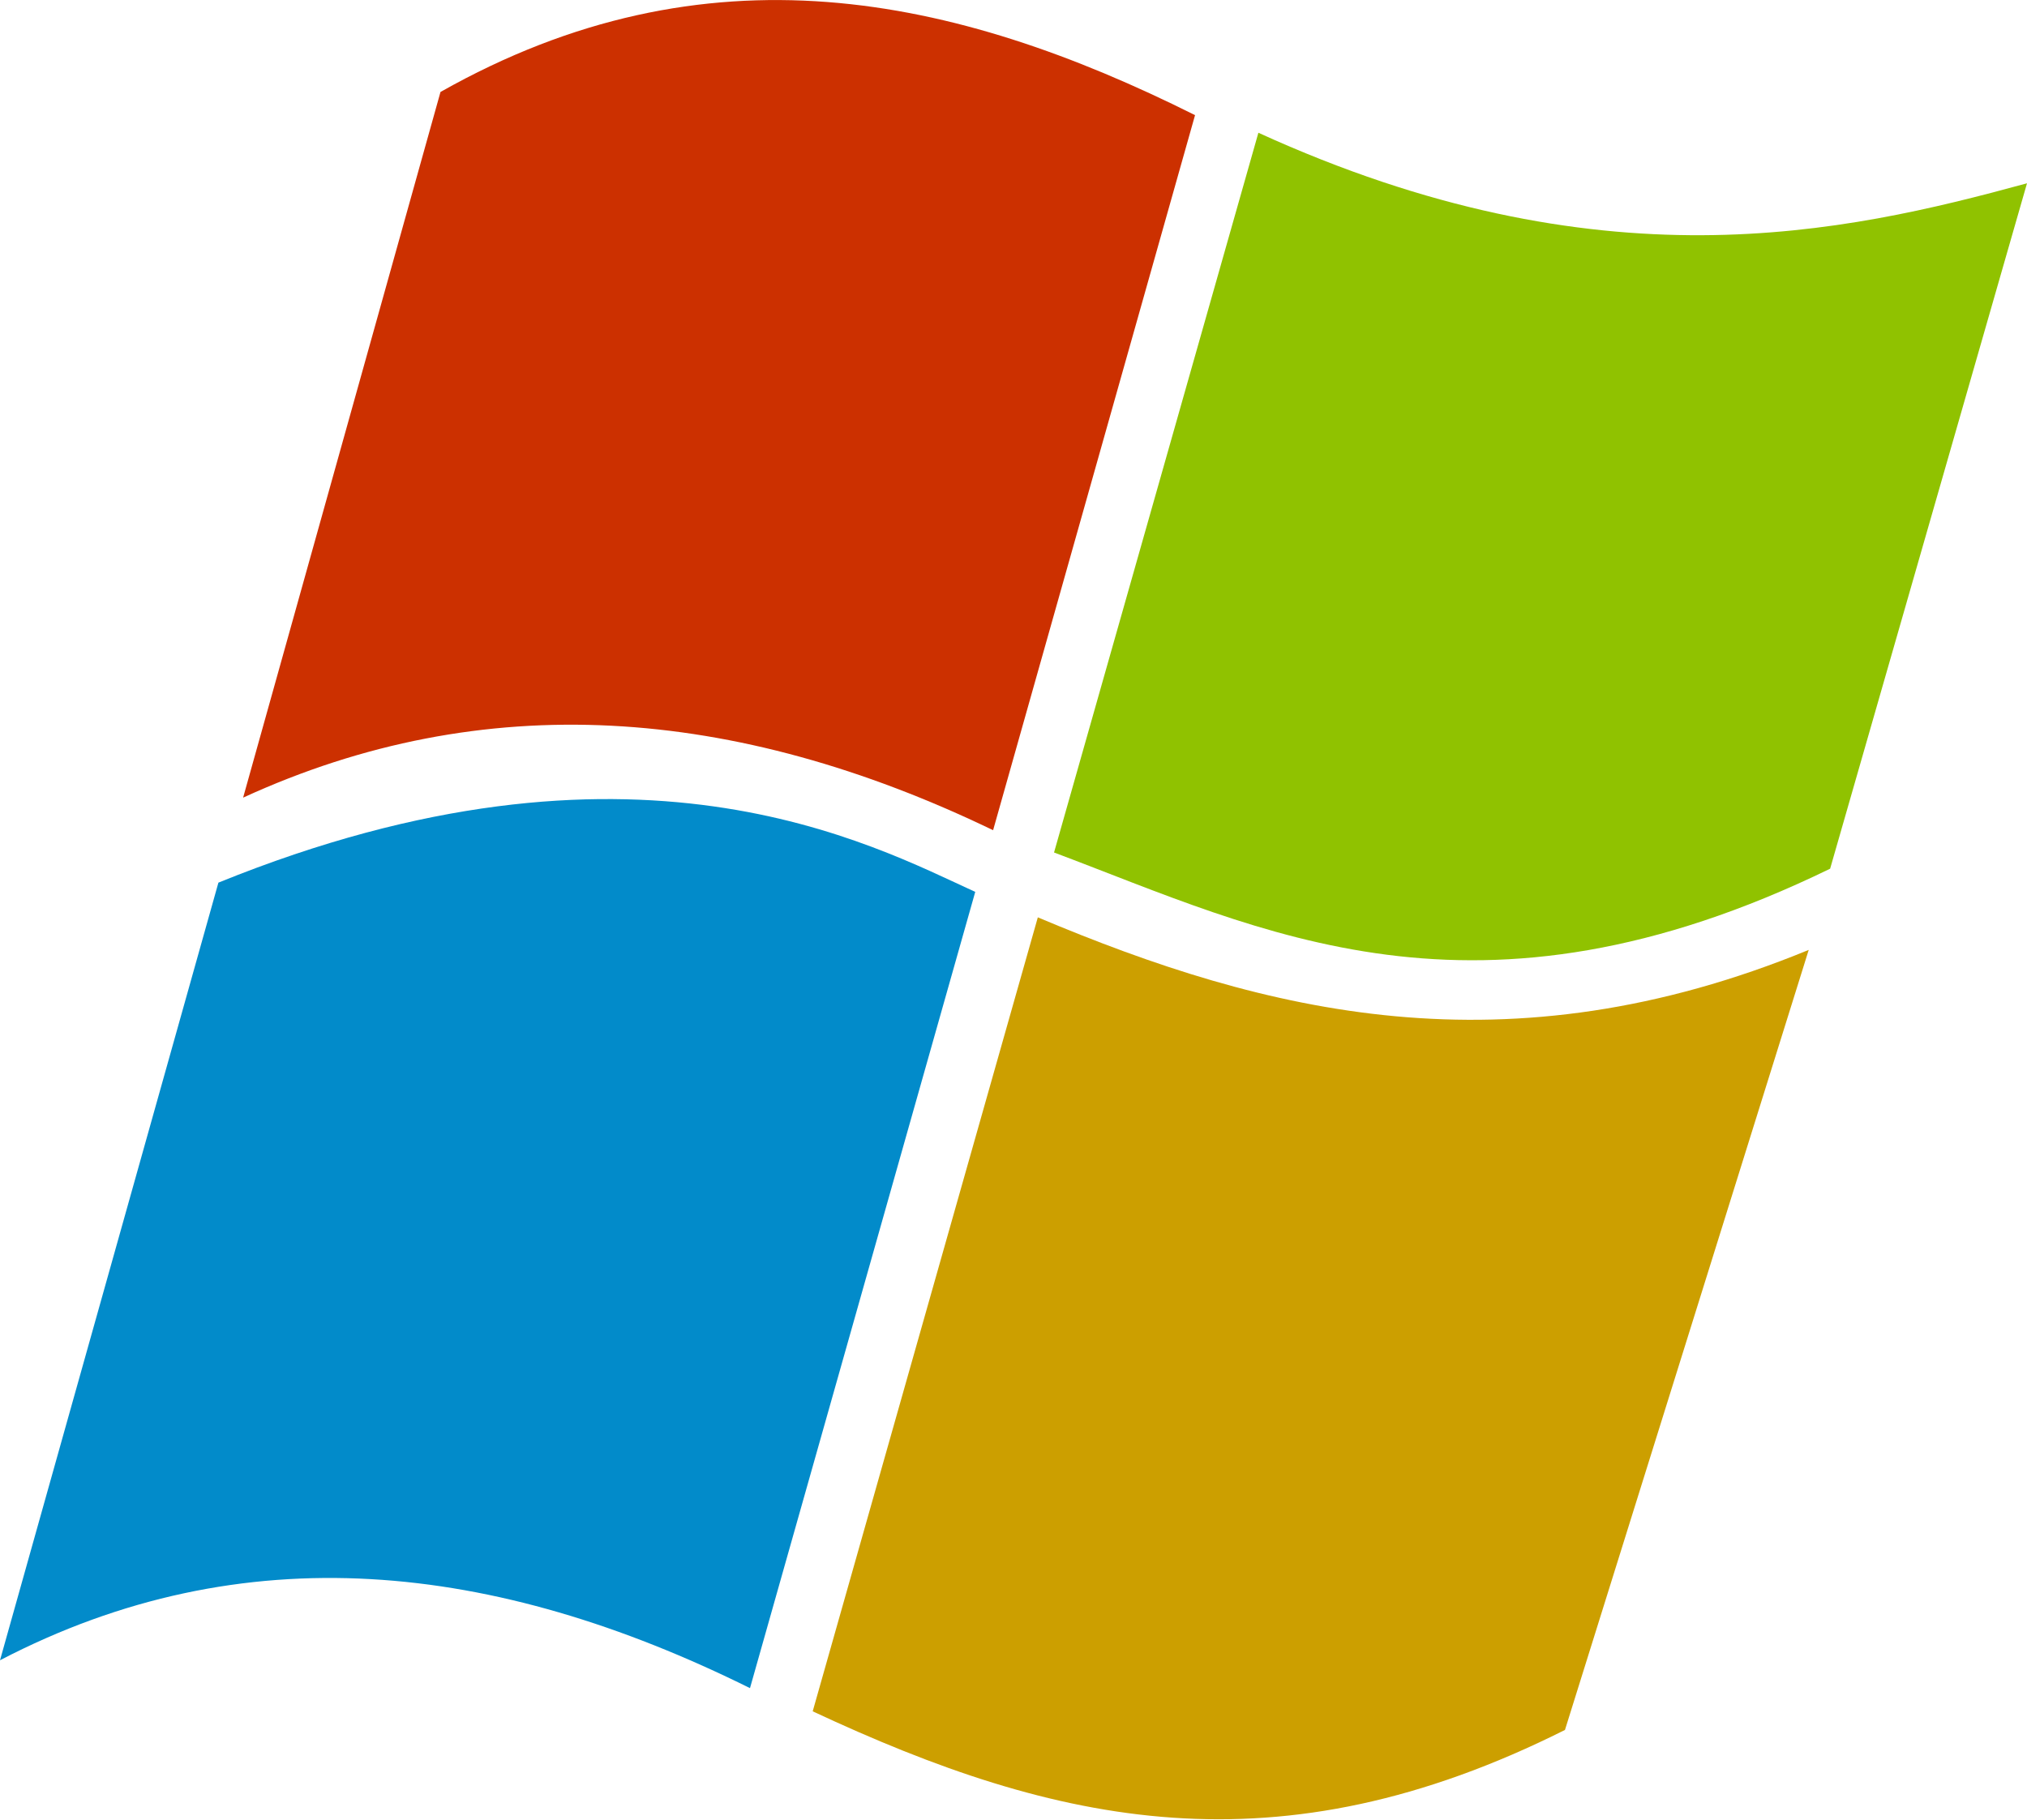
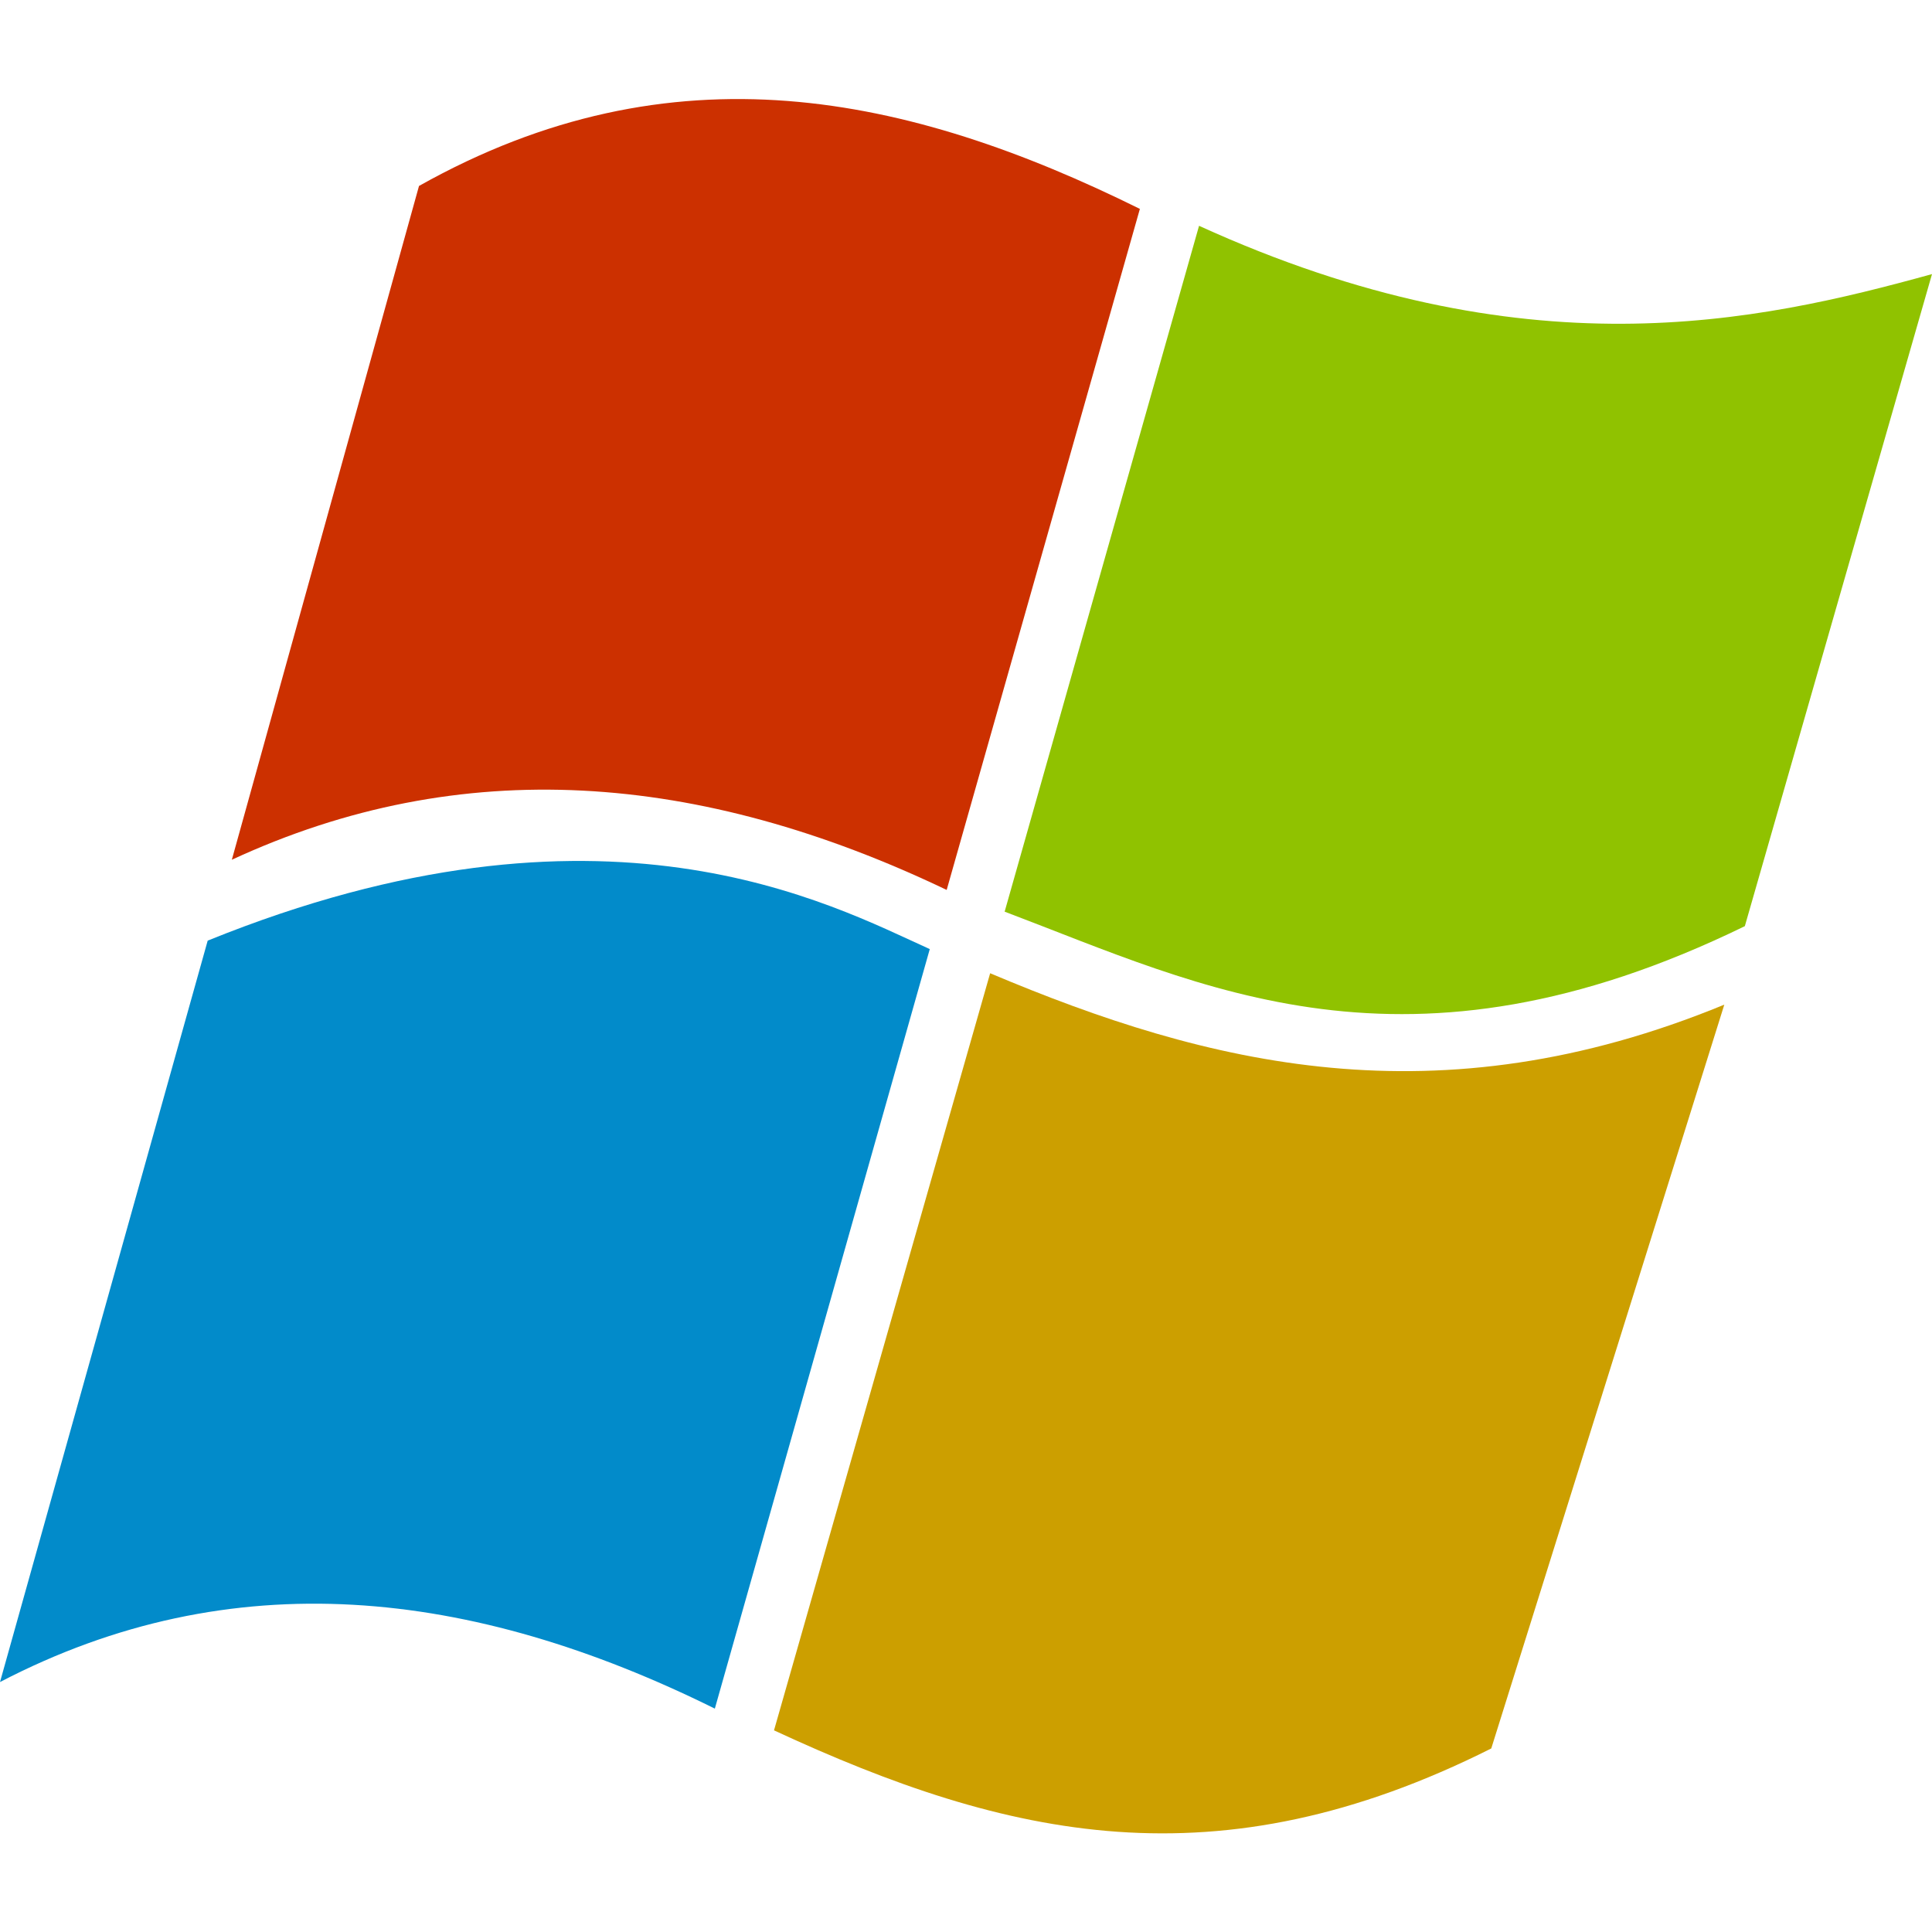
- <svg xmlns="http://www.w3.org/2000/svg" version="1.1" viewBox="0 0 16 14.362">
-   <path d="m1.919 6.297c1.898-0.871 3.875-0.729 5.92 0.257l1.594-5.645c-1.904-0.952-3.857-1.369-5.956-0.183z" fill="#cc3000" stroke-width=".073" />
-   <path d="m9.933 1.048c2.694 1.229 4.616 0.795 6.067 0.399l-1.554 5.411c-2.805 1.365-4.482 0.489-6.126-0.128z" fill="#90c200" stroke-width=".073" />
-   <path d="m8.192 7.242c1.803 0.76 3.701 1.237 6.085 0.257l-1.924 6.158c-2.273 1.139-4.005 0.757-5.938-0.147z" fill="#cc9f00" stroke-width=".073" />
-   <path d="m0 13.107c1.921-1.001 3.901-0.781 5.92 0.22l1.778-6.286c-0.819-0.374-2.701-1.402-5.974-0.073z" fill="#028bca" stroke-width=".073" />
+ <svg xmlns="http://www.w3.org/2000/svg" viewBox="0 0 16 16">
+   <path d="M1.92 7.12c1.9-.88 3.87-.73 5.92.25l1.6-5.64C7.52.78 5.57.36 3.47 1.54Z" fill="#cc3000" />
+   <path d="M9.93 1.87c2.7 1.23 4.62.8 6.07.4l-1.55 5.4c-2.81 1.37-4.49.5-6.13-.12z" fill="#90c200" />
+   <path d="M8.2 8.06c1.8.76 3.7 1.24 6.08.26l-1.93 6.16c-2.27 1.14-4 .75-5.94-.15z" fill="#cc9f00" />
+   <path d="M0 13.93c1.92-1 3.9-.78 5.92.22L7.7 7.86c-.82-.37-2.7-1.4-5.98-.07z" fill="#028bca" />
</svg>
